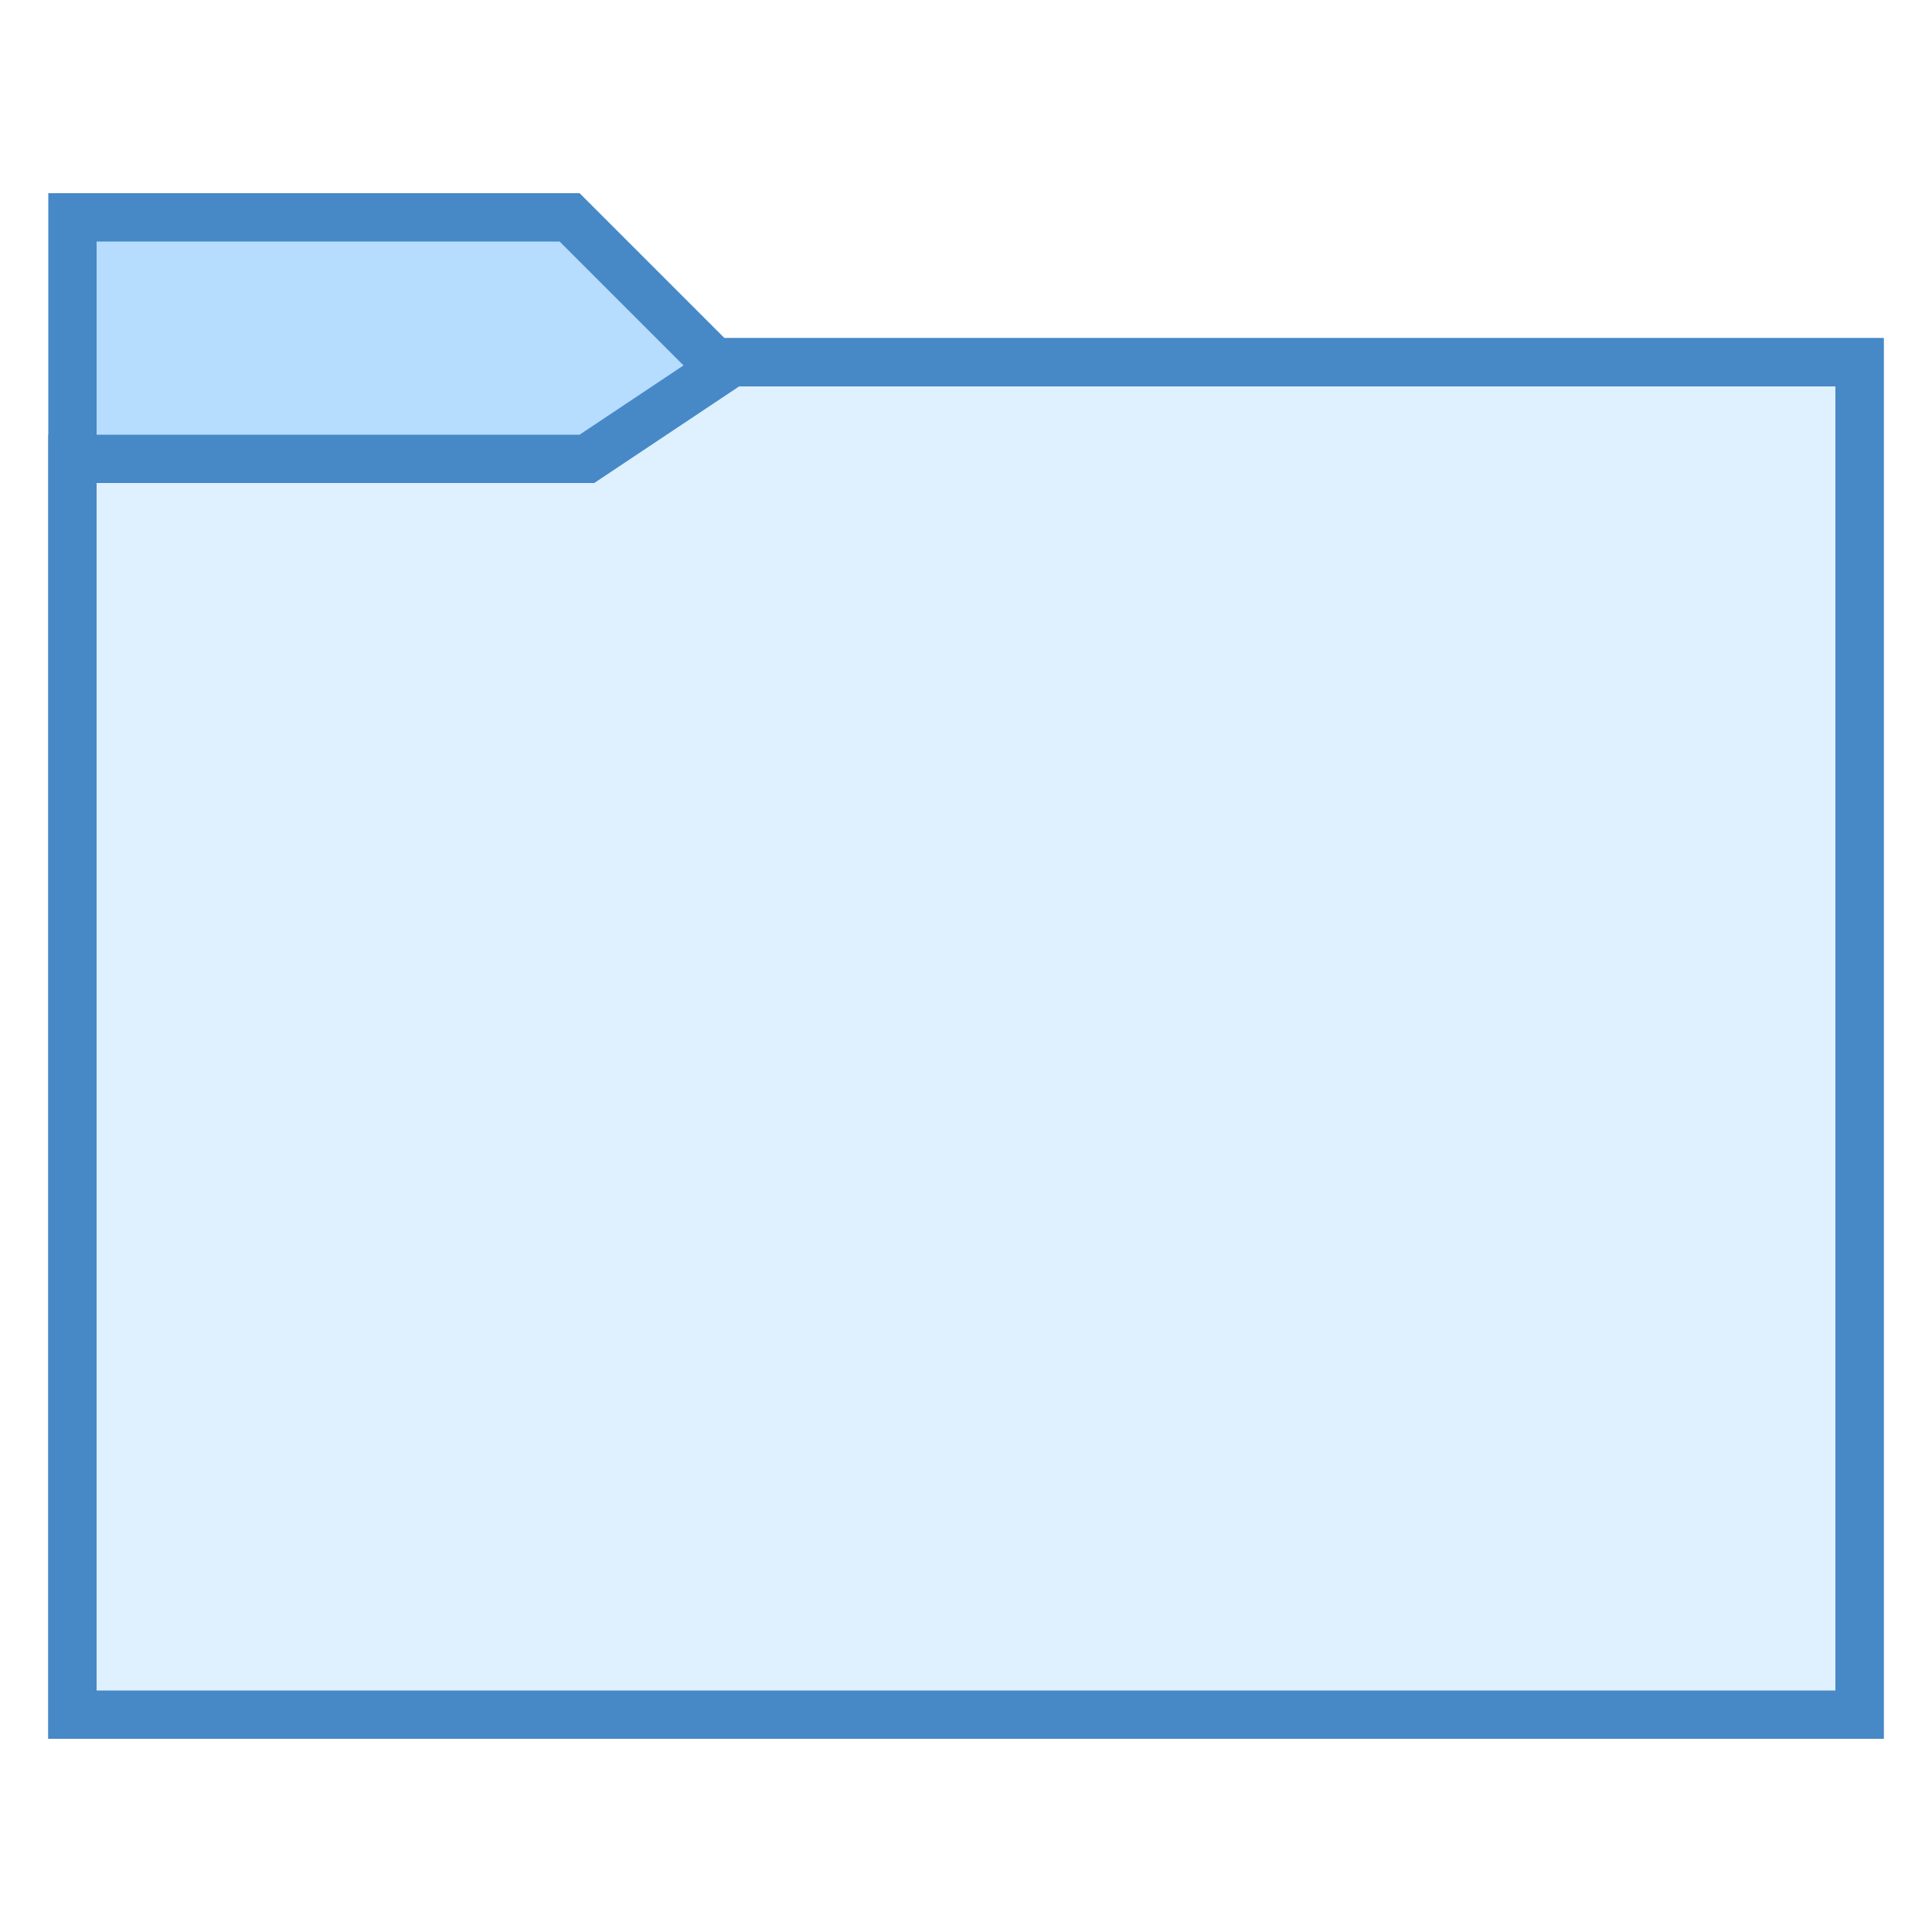
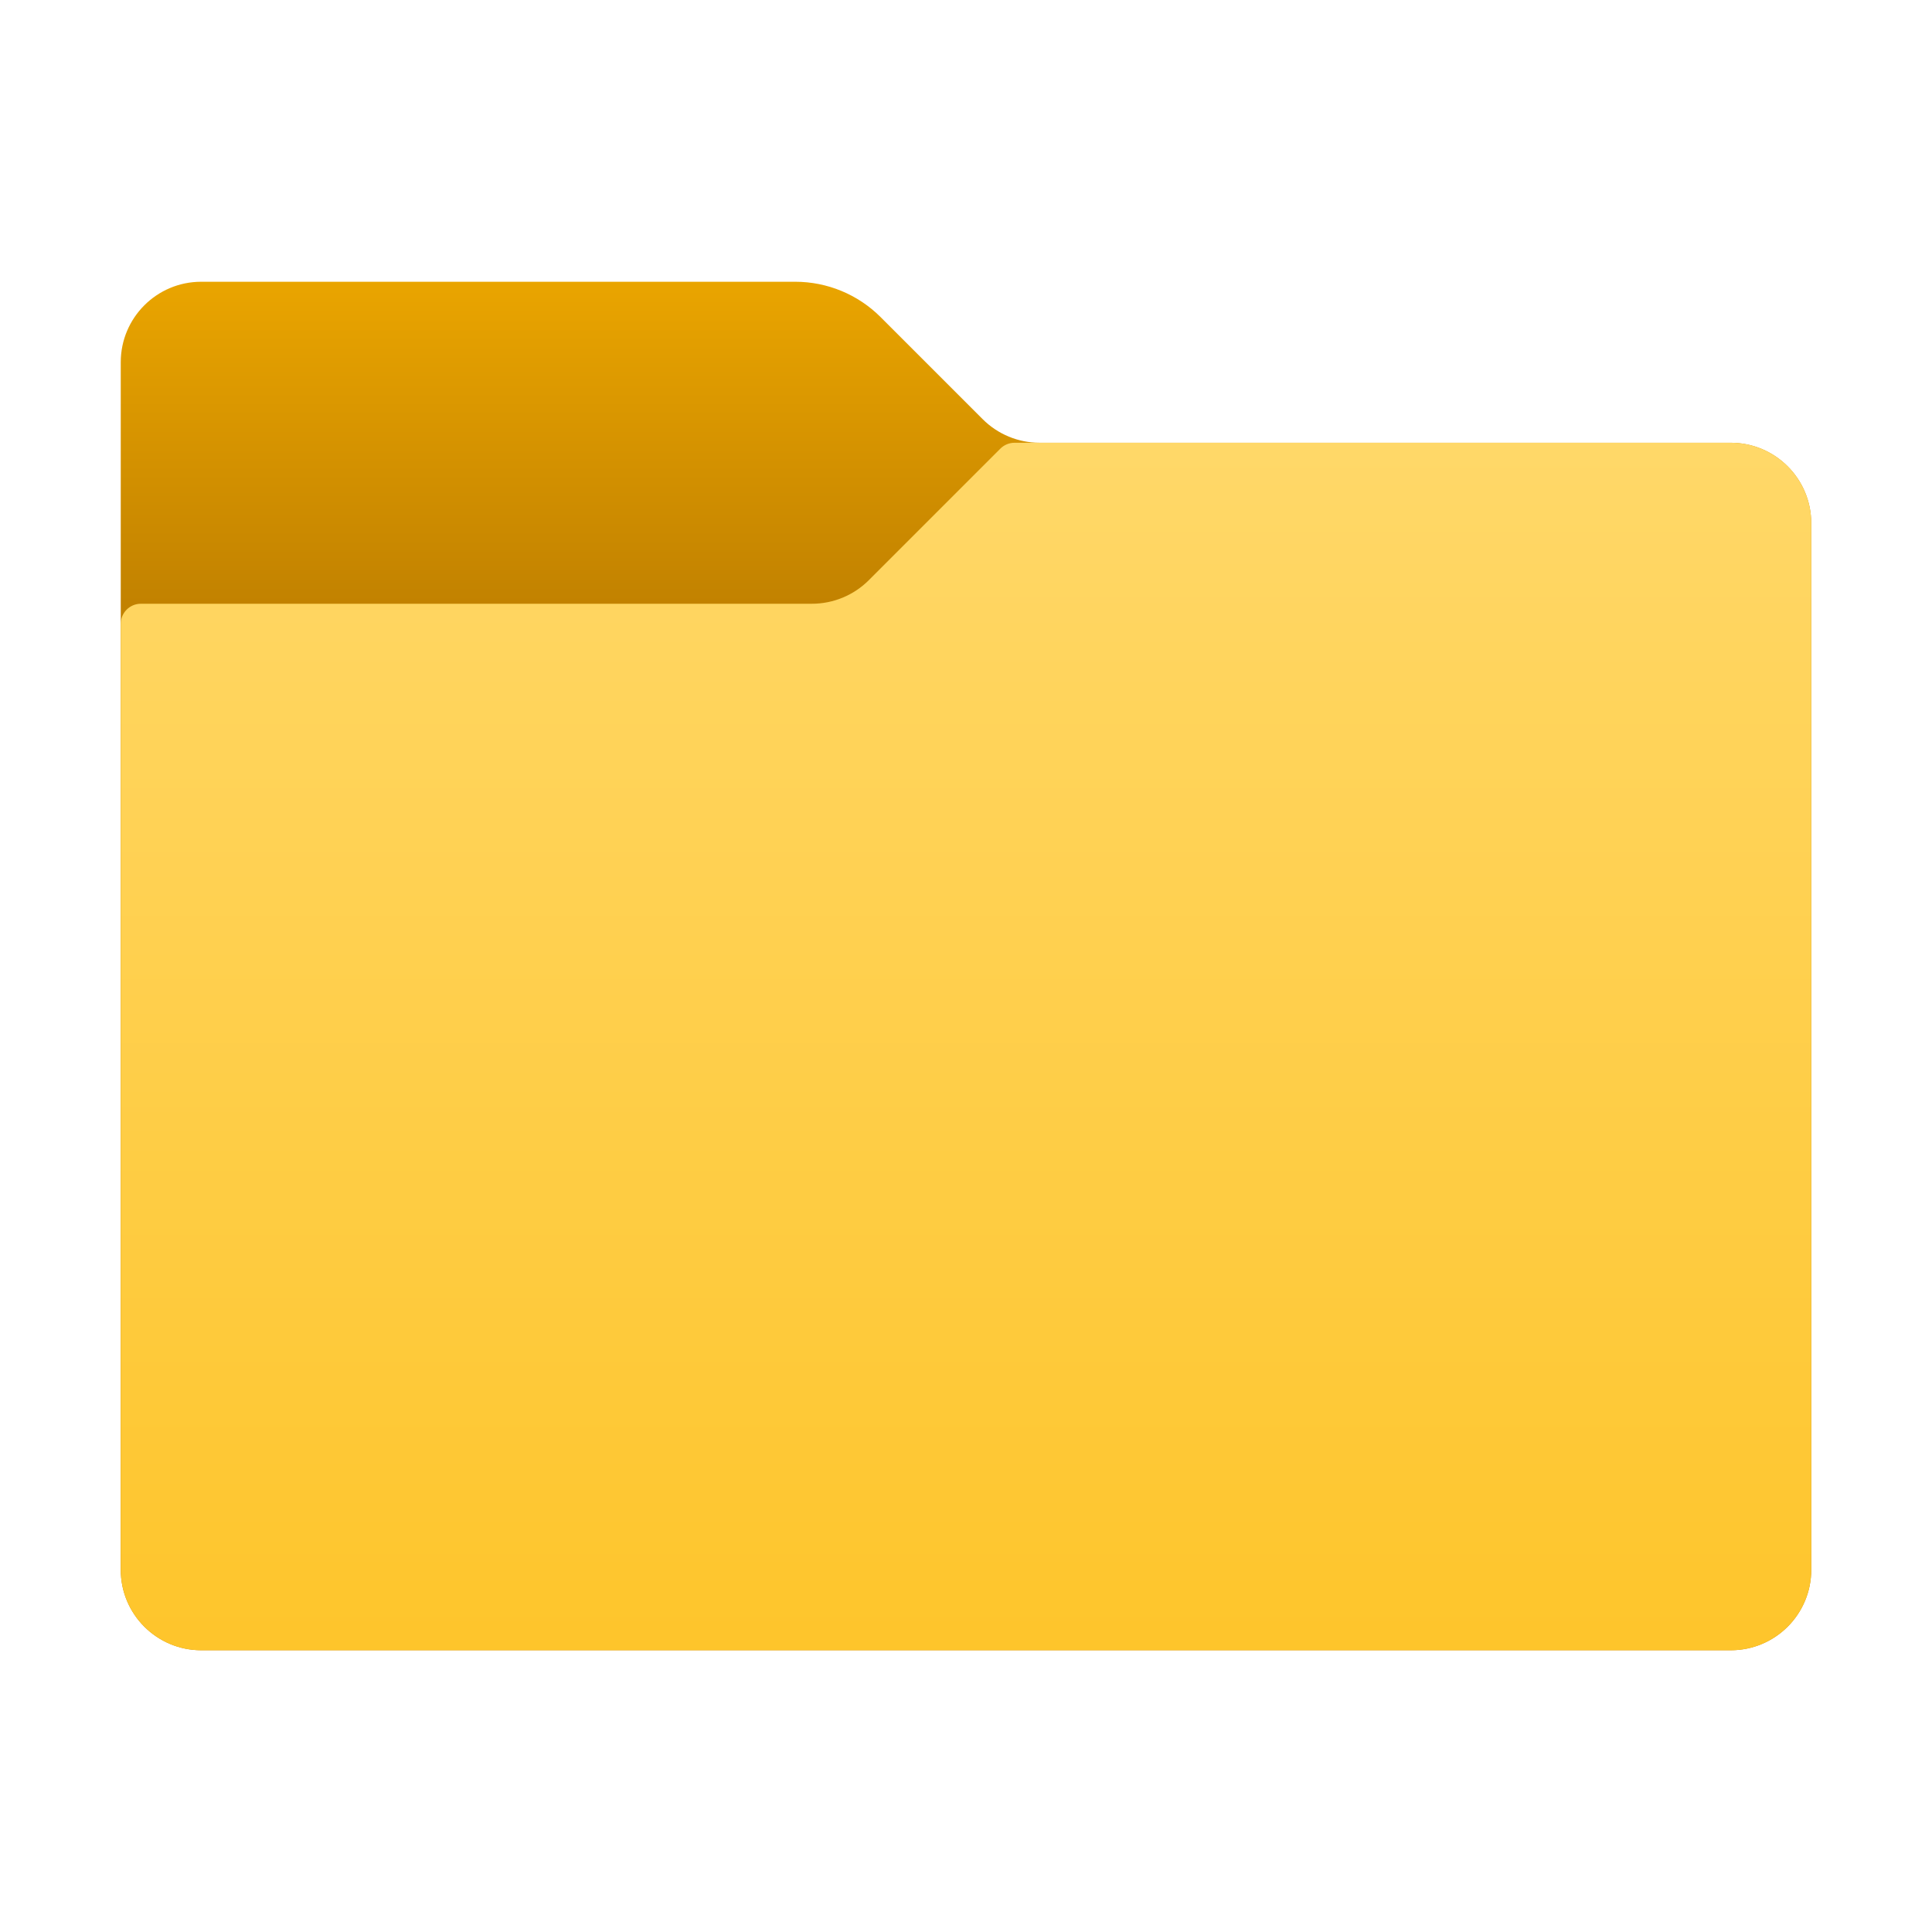
- <svg xmlns="http://www.w3.org/2000/svg" viewBox="0 0 40 40" width="40px" height="40px">
-   <path fill="#b6dcfe" d="M1.5 35.5L1.5 4.5 11.793 4.5 14.793 7.5 38.5 7.5 38.5 35.5z" />
-   <path fill="#4788c7" d="M11.586,5l2.707,2.707L14.586,8H15h23v27H2V5H11.586 M12,4H1v32h38V7H15L12,4L12,4z" />
-   <g>
-     <path fill="#dff0fe" d="M1.5 35.5L1.5 9.5 12.151 9.5 15.151 7.5 38.5 7.5 38.5 35.5z" />
-     <path fill="#4788c7" d="M38,8v27H2V10h10h0.303l0.252-0.168L15.303,8H38 M39,7H15l-3,2H1v27h38V7L39,7z" />
-   </g>
+ <svg xmlns="http://www.w3.org/2000/svg" viewBox="0 0 48 48" width="48px" height="48px">
+   <linearGradient id="WQEfvoQAcpQgQgyjQQ4Hqa" x1="24" x2="24" y1="6.708" y2="14.977" gradientUnits="userSpaceOnUse">
+     <stop offset="0" stop-color="#eba600" />
+     <stop offset="1" stop-color="#c28200" />
+   </linearGradient>
+   <path fill="url(#WQEfvoQAcpQgQgyjQQ4Hqa)" d="M24.414,10.414l-2.536-2.536C21.316,7.316,20.553,7,19.757,7L5,7C3.895,7,3,7.895,3,9l0,30 c0,1.105,0.895,2,2,2l38,0c1.105,0,2-0.895,2-2V13c0-1.105-0.895-2-2-2l-17.172,0C25.298,11,24.789,10.789,24.414,10.414z" />
+   <linearGradient id="WQEfvoQAcpQgQgyjQQ4Hqb" x1="24" x2="24" y1="10.854" y2="40.983" gradientUnits="userSpaceOnUse">
+     <stop offset="0" stop-color="#ffd869" />
+     <stop offset="1" stop-color="#fec52b" />
+   </linearGradient>
+   <path fill="url(#WQEfvoQAcpQgQgyjQQ4Hqb)" d="M21.586,14.414l3.268-3.268C24.947,11.053,25.074,11,25.207,11H43c1.105,0,2,0.895,2,2v26 c0,1.105-0.895,2-2,2H5c-1.105,0-2-0.895-2-2V15.5C3,15.224,3.224,15,3.5,15h16.672C20.702,15,21.211,14.789,21.586,14.414z" />
</svg>
